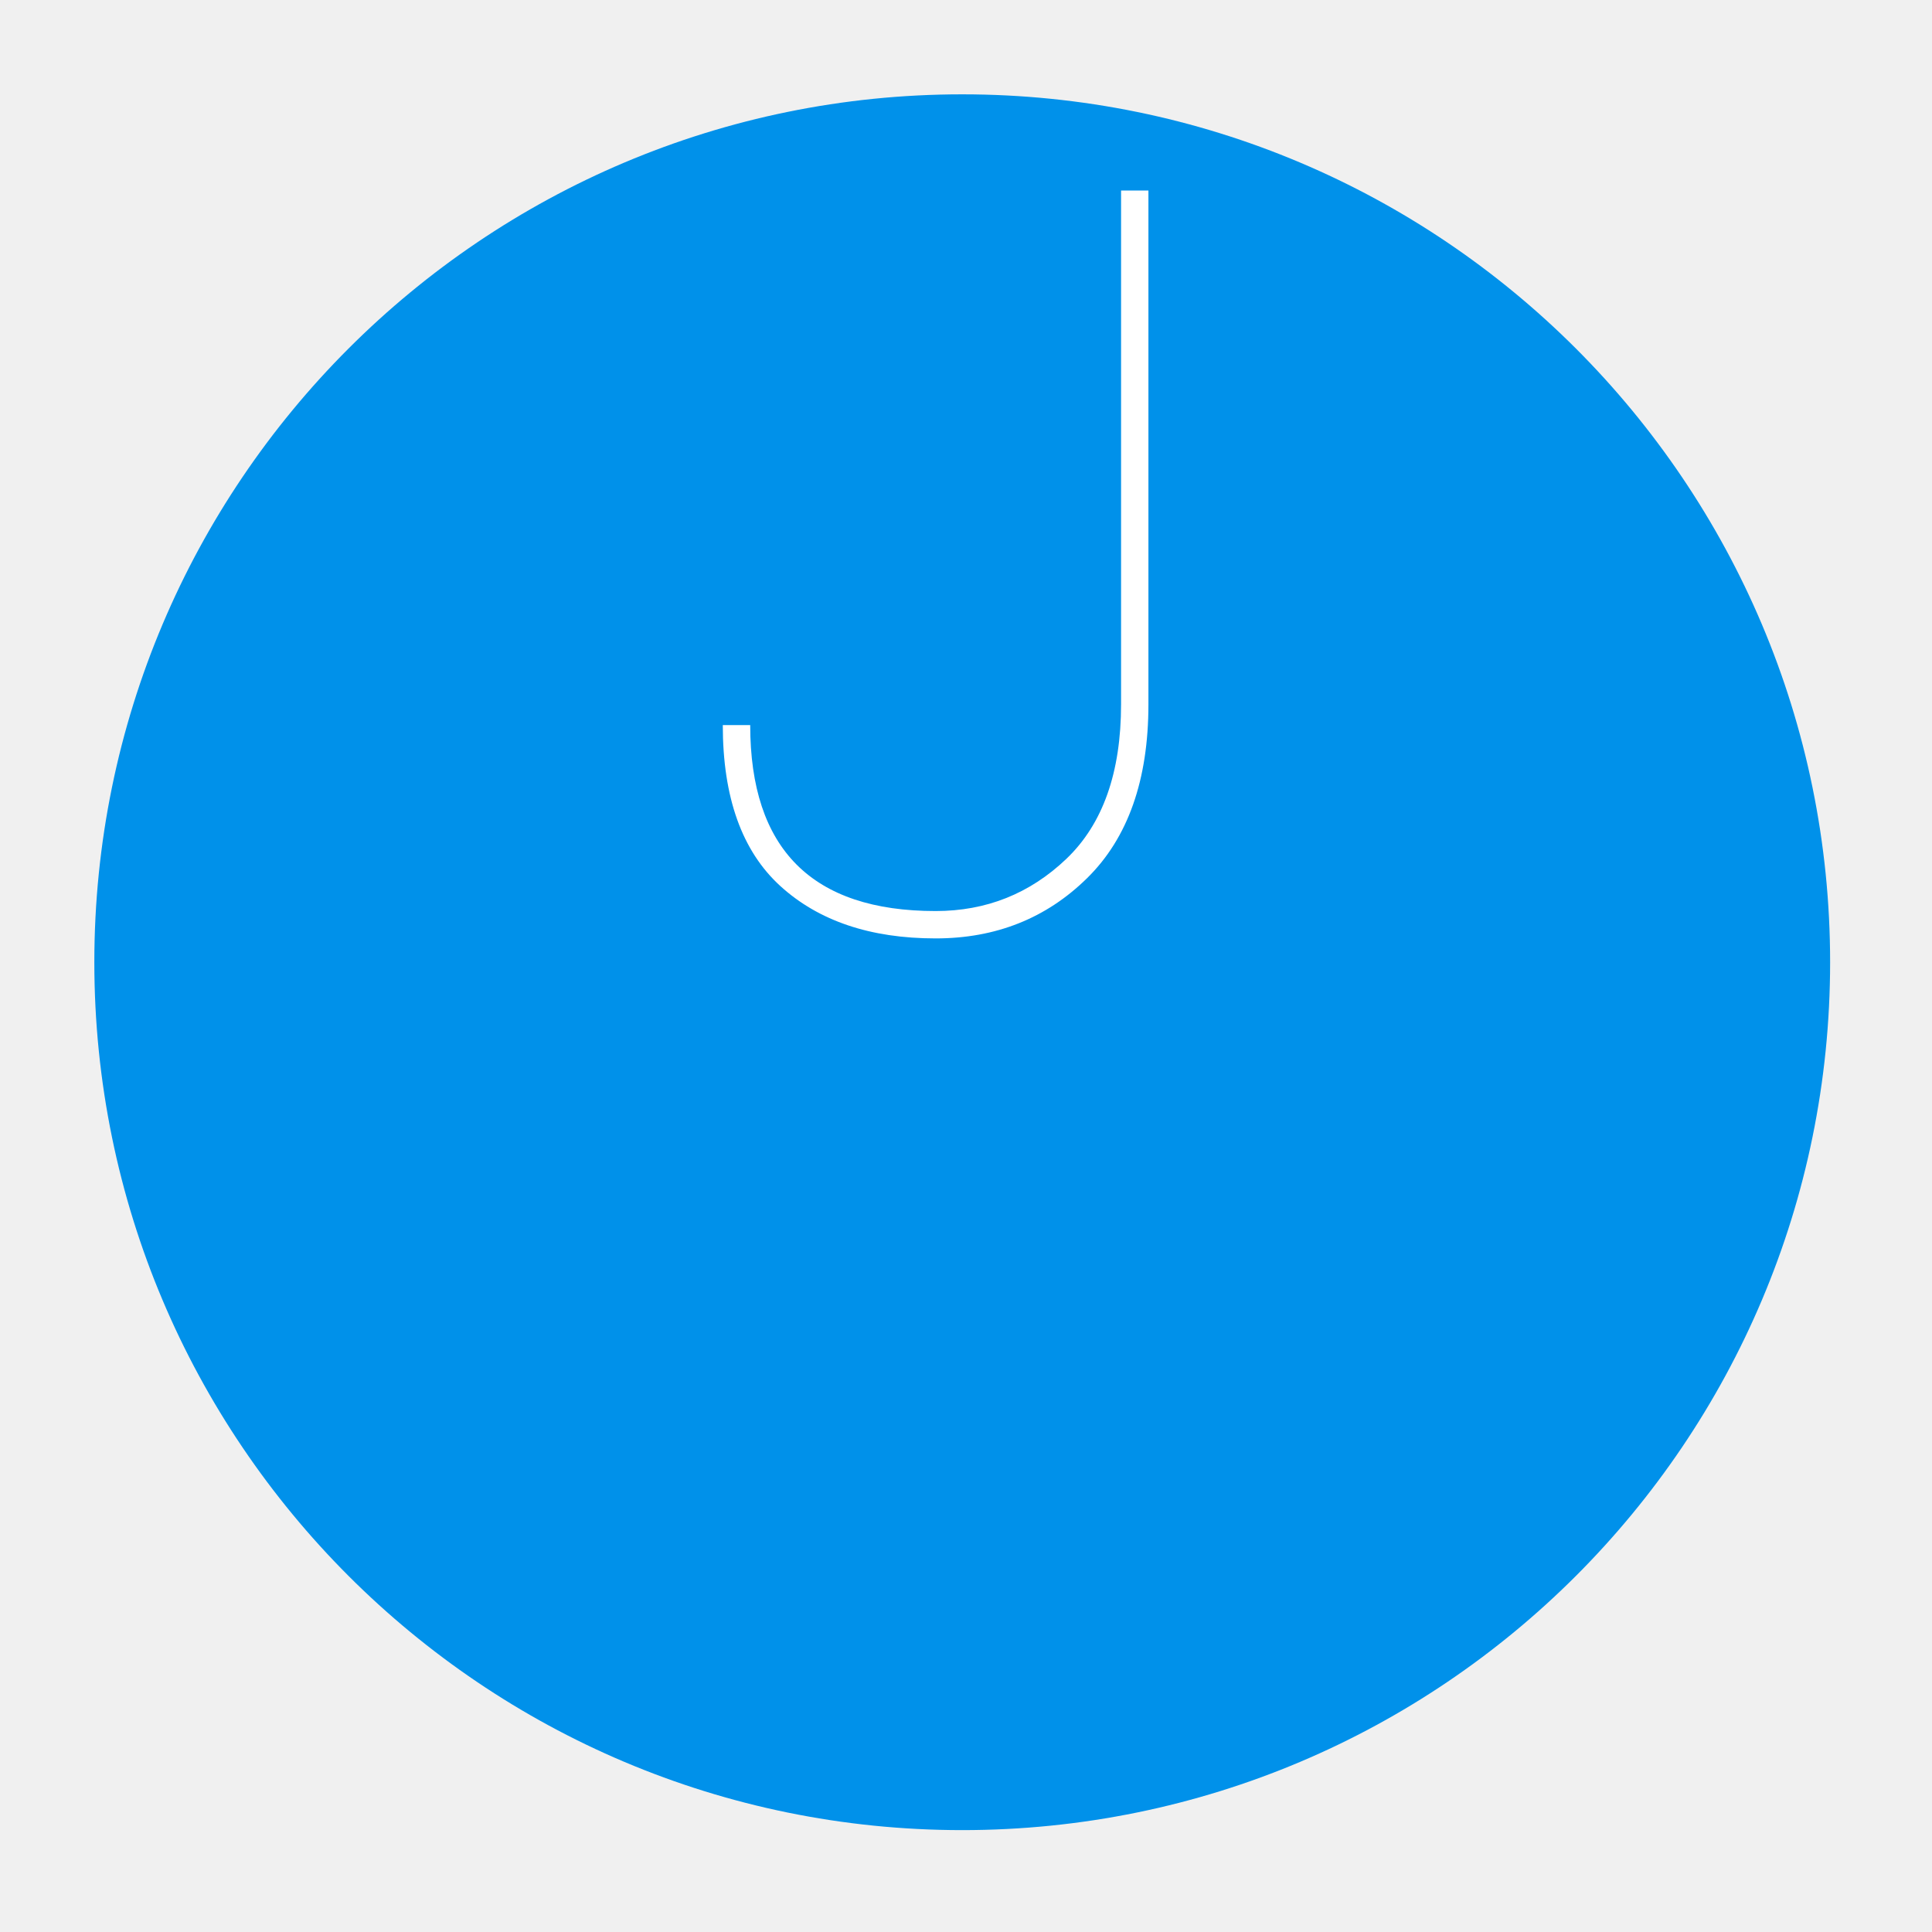
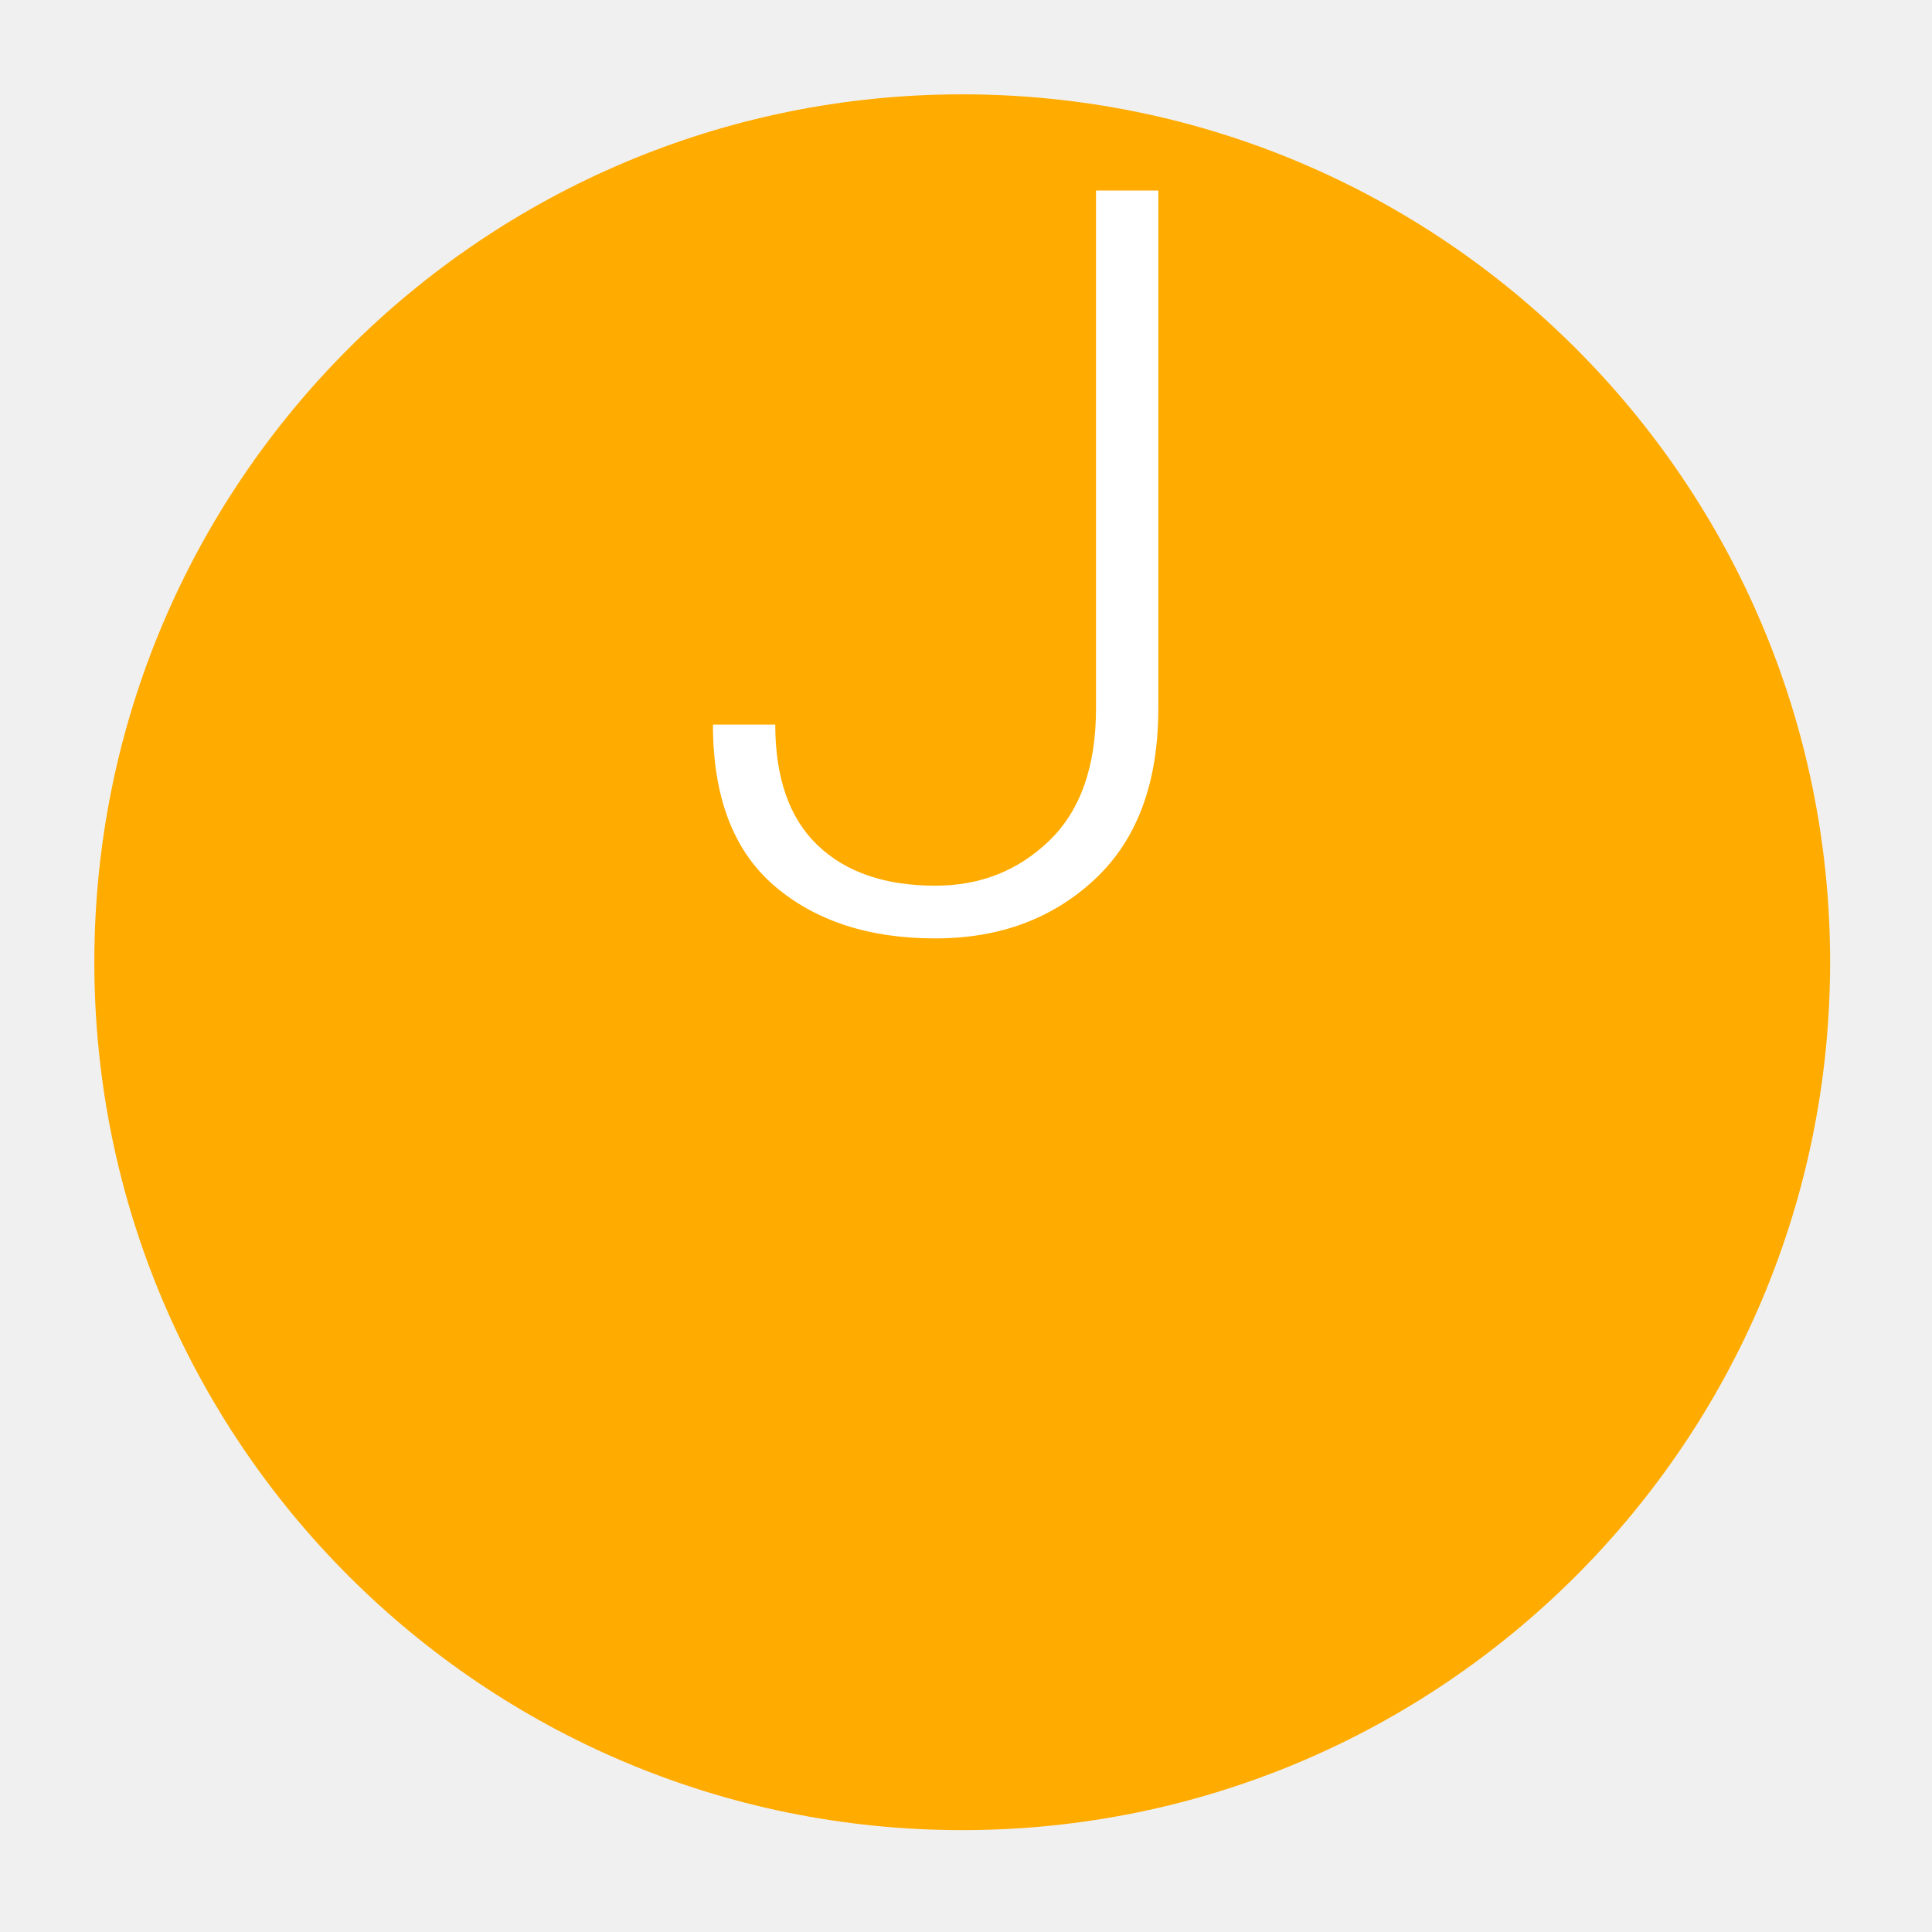
<svg xmlns="http://www.w3.org/2000/svg" width="532" height="532" viewBox="0 0 512 512">
-   <circle cx="255" cy="255" r="230" fill="#0091ea" />
-   <text x="255" y="246" alignment-baseline="central" text-anchor="middle" fill="#fff" font-size="275" font-weight="100" font-family="Roboto">J</text>
+   <circle cx="255" cy="255" r="230" fill="#ffab00" />
+   <text x="255" y="246" alignment-baseline="central" text-anchor="middle" fill="#fff" font-size="275" font-weight="300" font-family="Roboto">J</text>
</svg>
